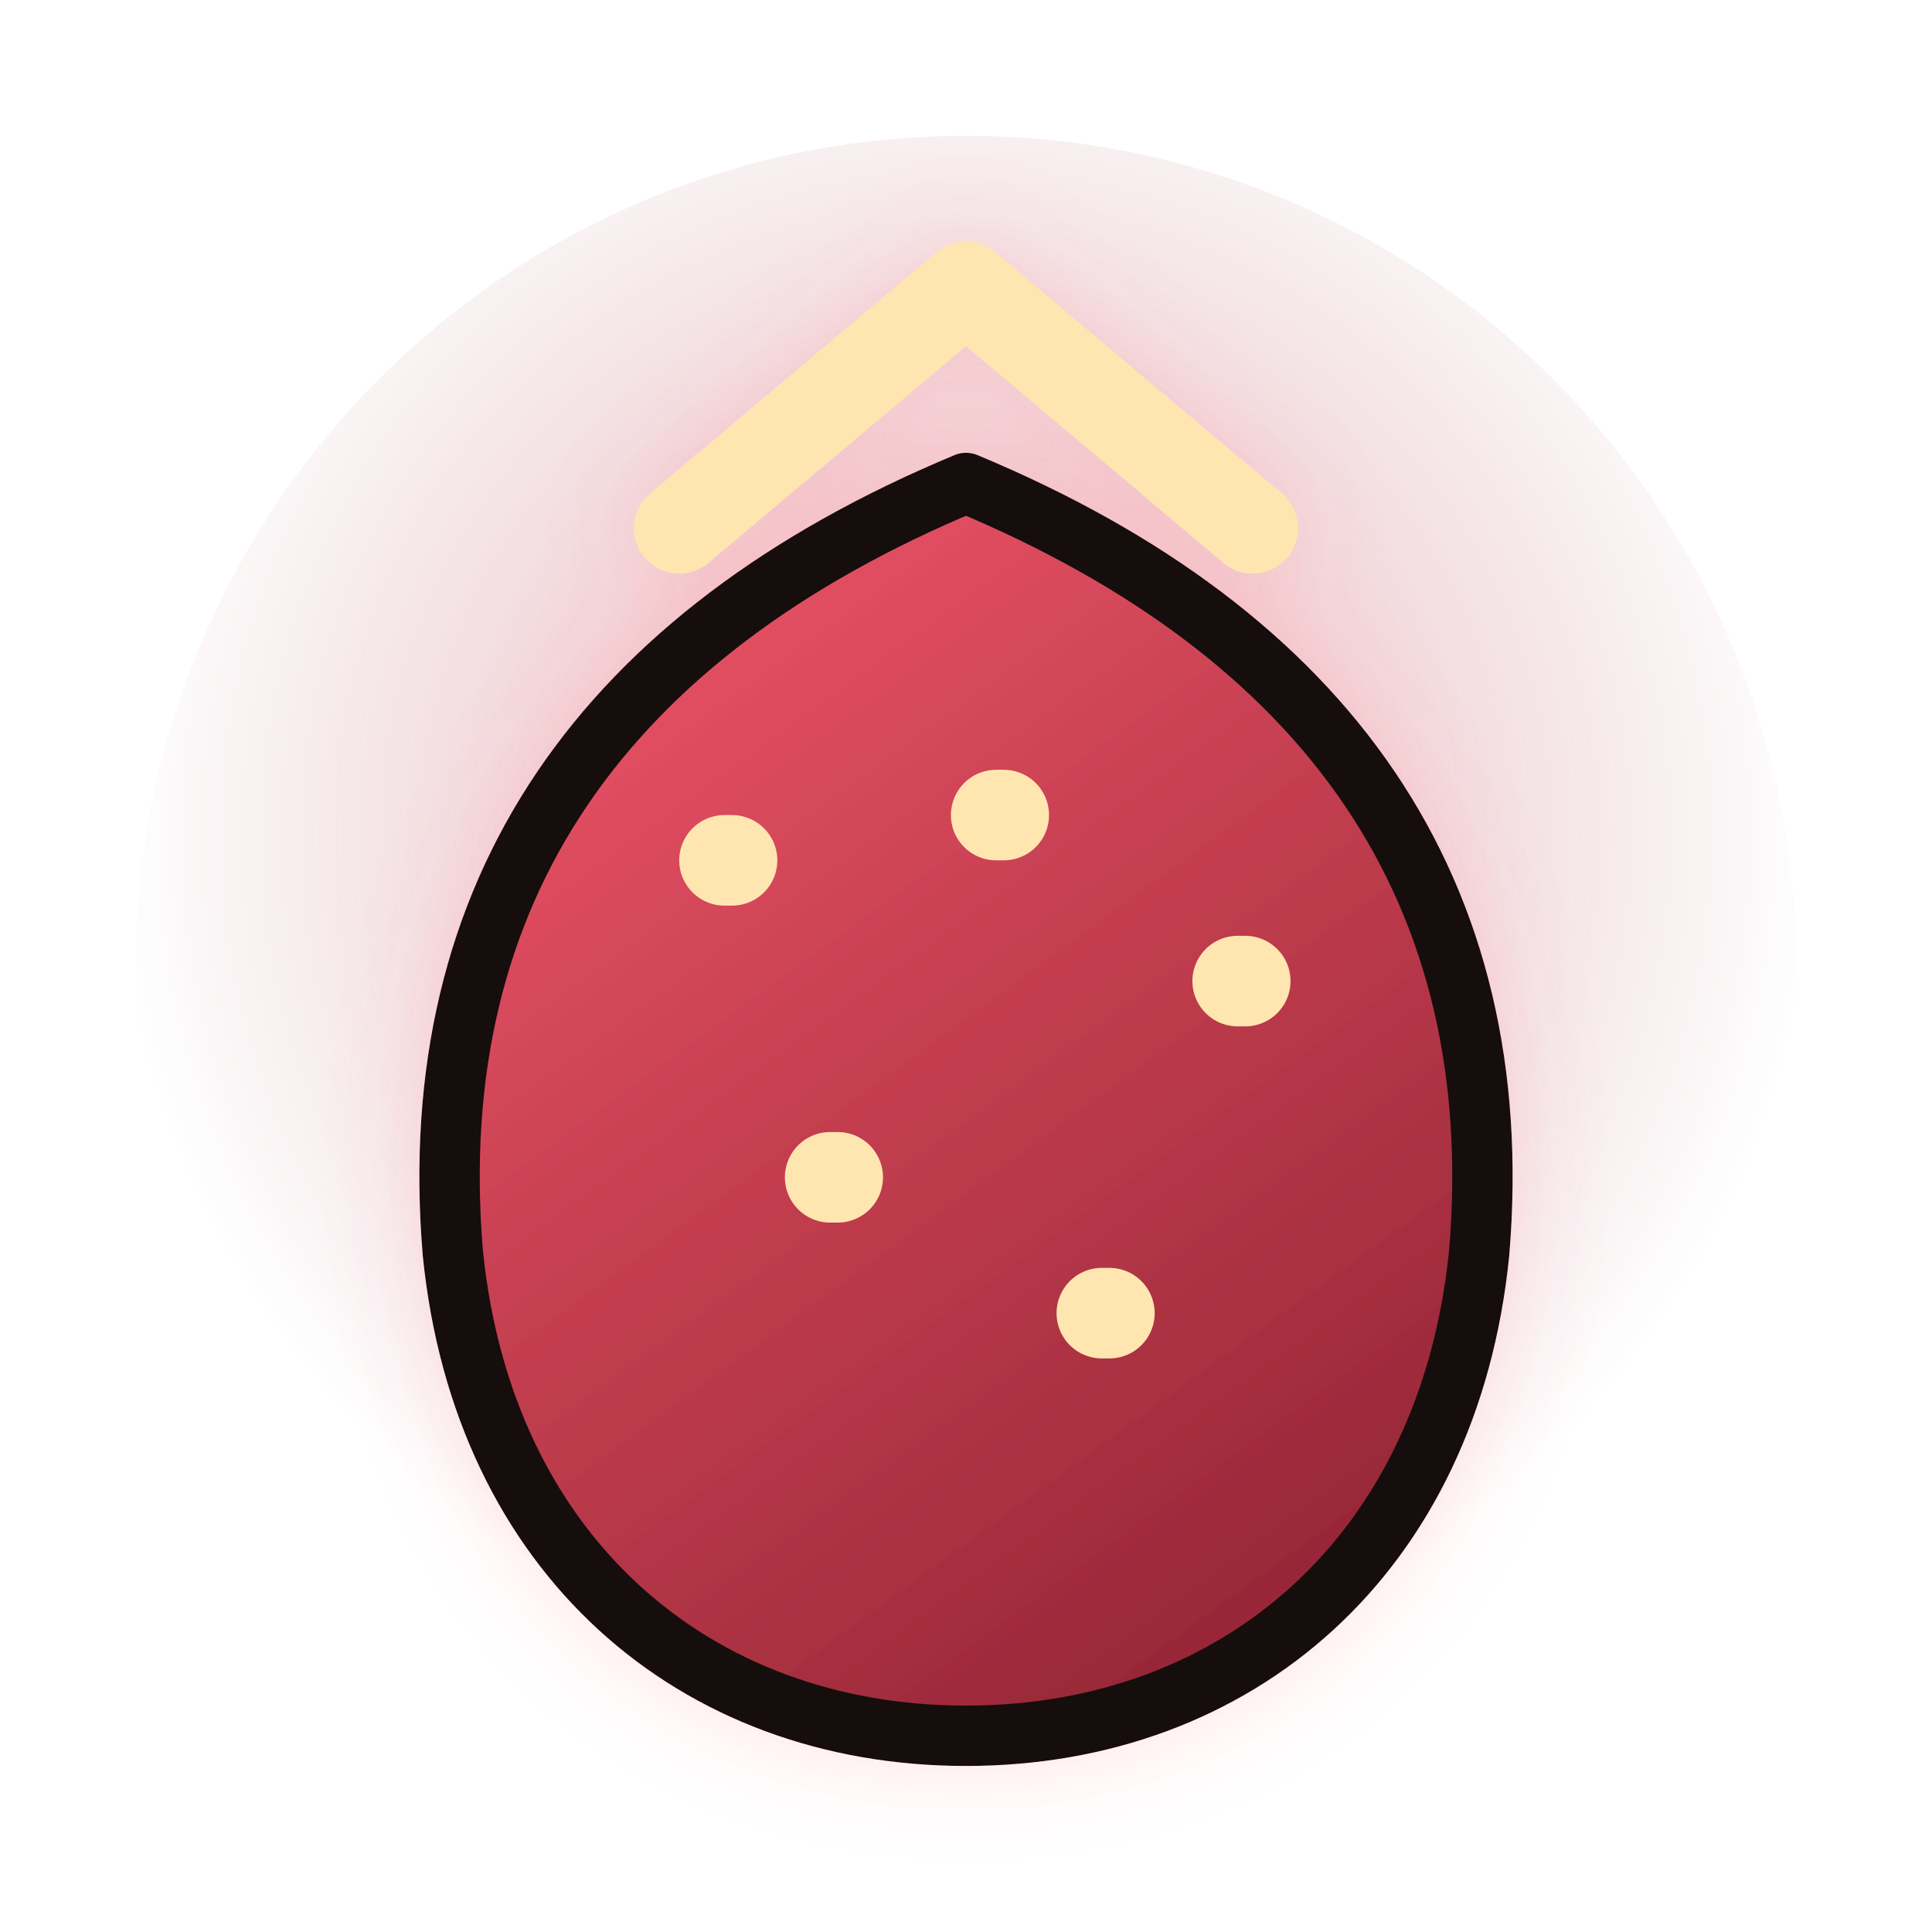
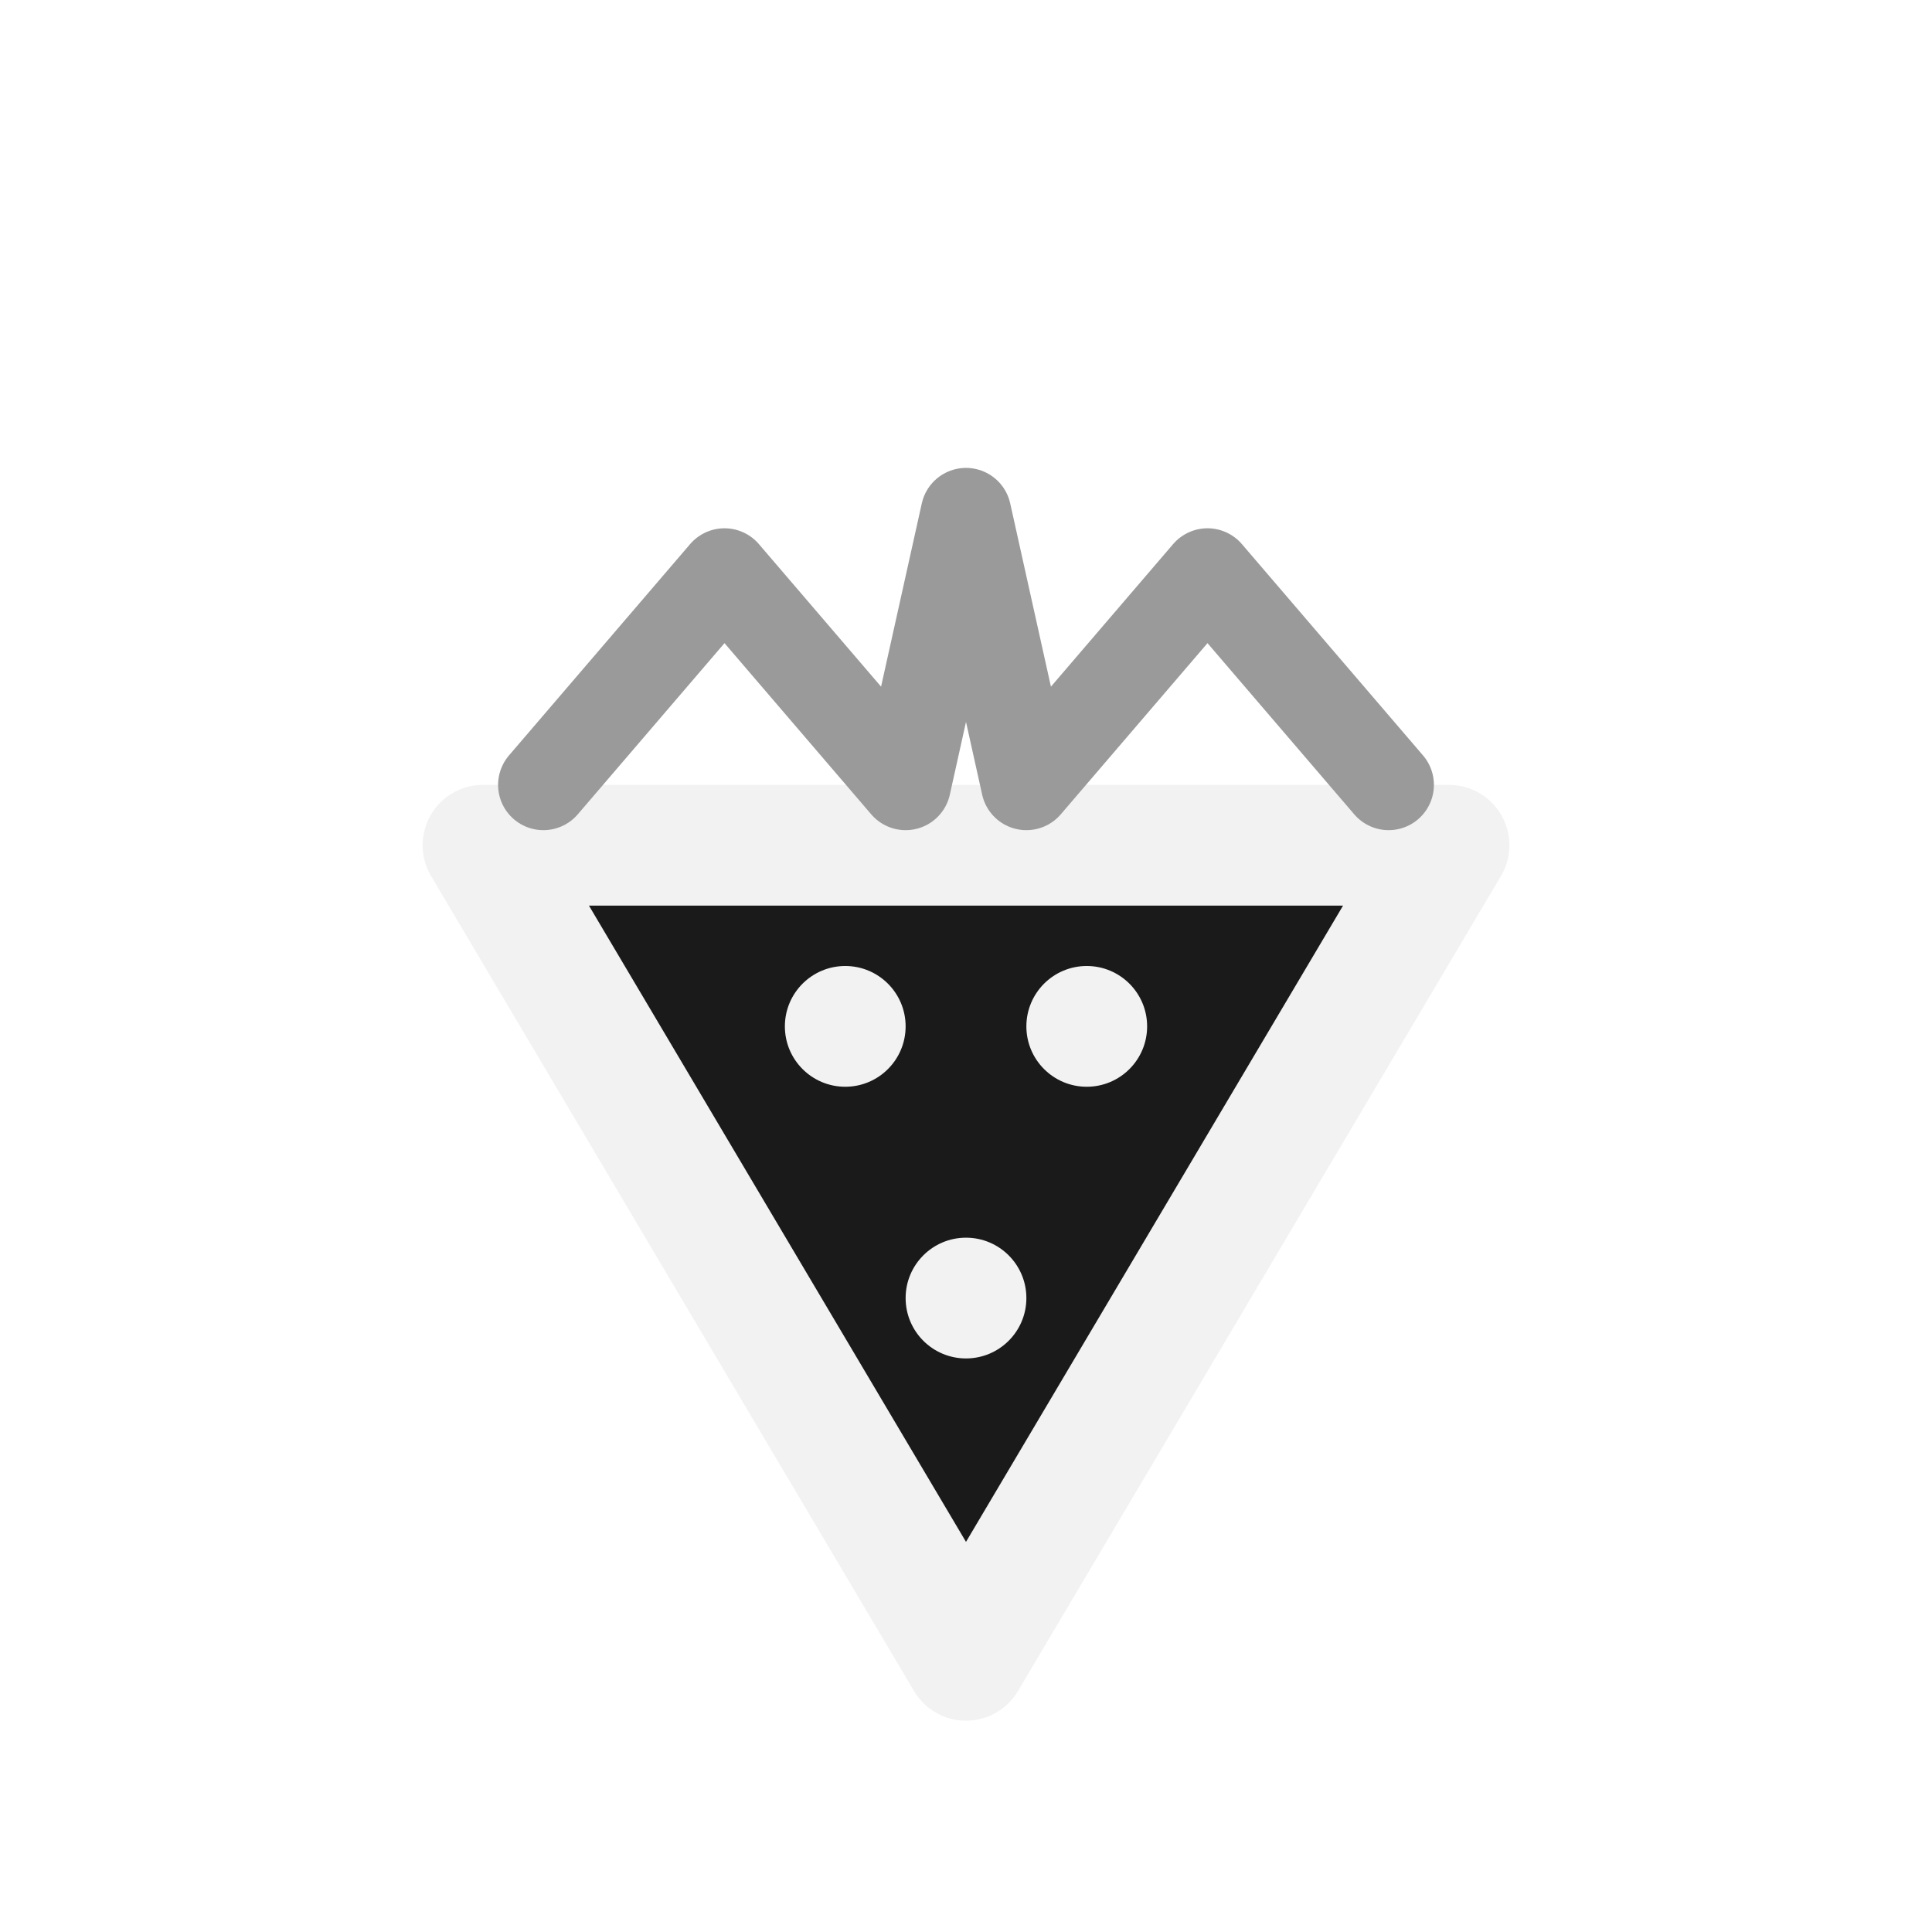
- <svg xmlns="http://www.w3.org/2000/svg" width="128" height="128" viewBox="0 0 128 128" fill="none">
-   <defs>
-     <radialGradient id="glow" cx="50%" cy="42%" r="52%">
-       <stop offset="0%" stop-color="#ff5d72" stop-opacity="0.42" />
-       <stop offset="100%" stop-color="#8f2332" stop-opacity="0" />
-     </radialGradient>
-     <linearGradient id="main" x1="32" y1="20" x2="96" y2="108" gradientUnits="userSpaceOnUse">
-       <stop stop-color="#ff5d72" />
-       <stop offset="1" stop-color="#8f2332" />
-     </linearGradient>
-     <filter id="soft" x="-40%" y="-40%" width="180%" height="180%">
-       <feDropShadow dx="0" dy="4" stdDeviation="5" flood-color="#000000" flood-opacity="0.48" />
-       <feDropShadow dx="0" dy="0" stdDeviation="3" flood-color="#ff5d72" flood-opacity="0.18" />
-     </filter>
-   </defs>
-   <circle cx="64" cy="64" r="55" fill="url(#glow)" />
-   <g filter="url(#soft)" stroke="#15110b" stroke-width="4" stroke-linejoin="round" stroke-linecap="round">
-     <path d="M64 32c24 10 36 27 34 51-2 20-16 32-34 32S32 103 30 83c-2-24 10-41 34-51z" fill="url(#main)" />
-     <path d="M45 35l19-16 19 16M48 57h.5M66 54h.5M82 65h.5M55 78h.5M73 87h.5" stroke="#ffe6b0" stroke-width="6" />
-   </g>
+ <svg xmlns="http://www.w3.org/2000/svg" width="128" height="128" viewBox="0 0 128 128" fill="none" stroke="#f2f2f2" stroke-width="8" stroke-linecap="round" stroke-linejoin="round">
+   <polygon points="64,110 32,56 96,56" fill="#1a1a1a" />
+   <polyline points="36,52 48,38 60,52 64,34 68,52 80,38 92,52" stroke="#9a9a9a" stroke-width="6" />
+   <circle cx="56" cy="68" r="4" fill="#f2f2f2" stroke="none" />
+   <circle cx="72" cy="68" r="4" fill="#f2f2f2" stroke="none" />
+   <circle cx="64" cy="86" r="4" fill="#f2f2f2" stroke="none" />
</svg>
